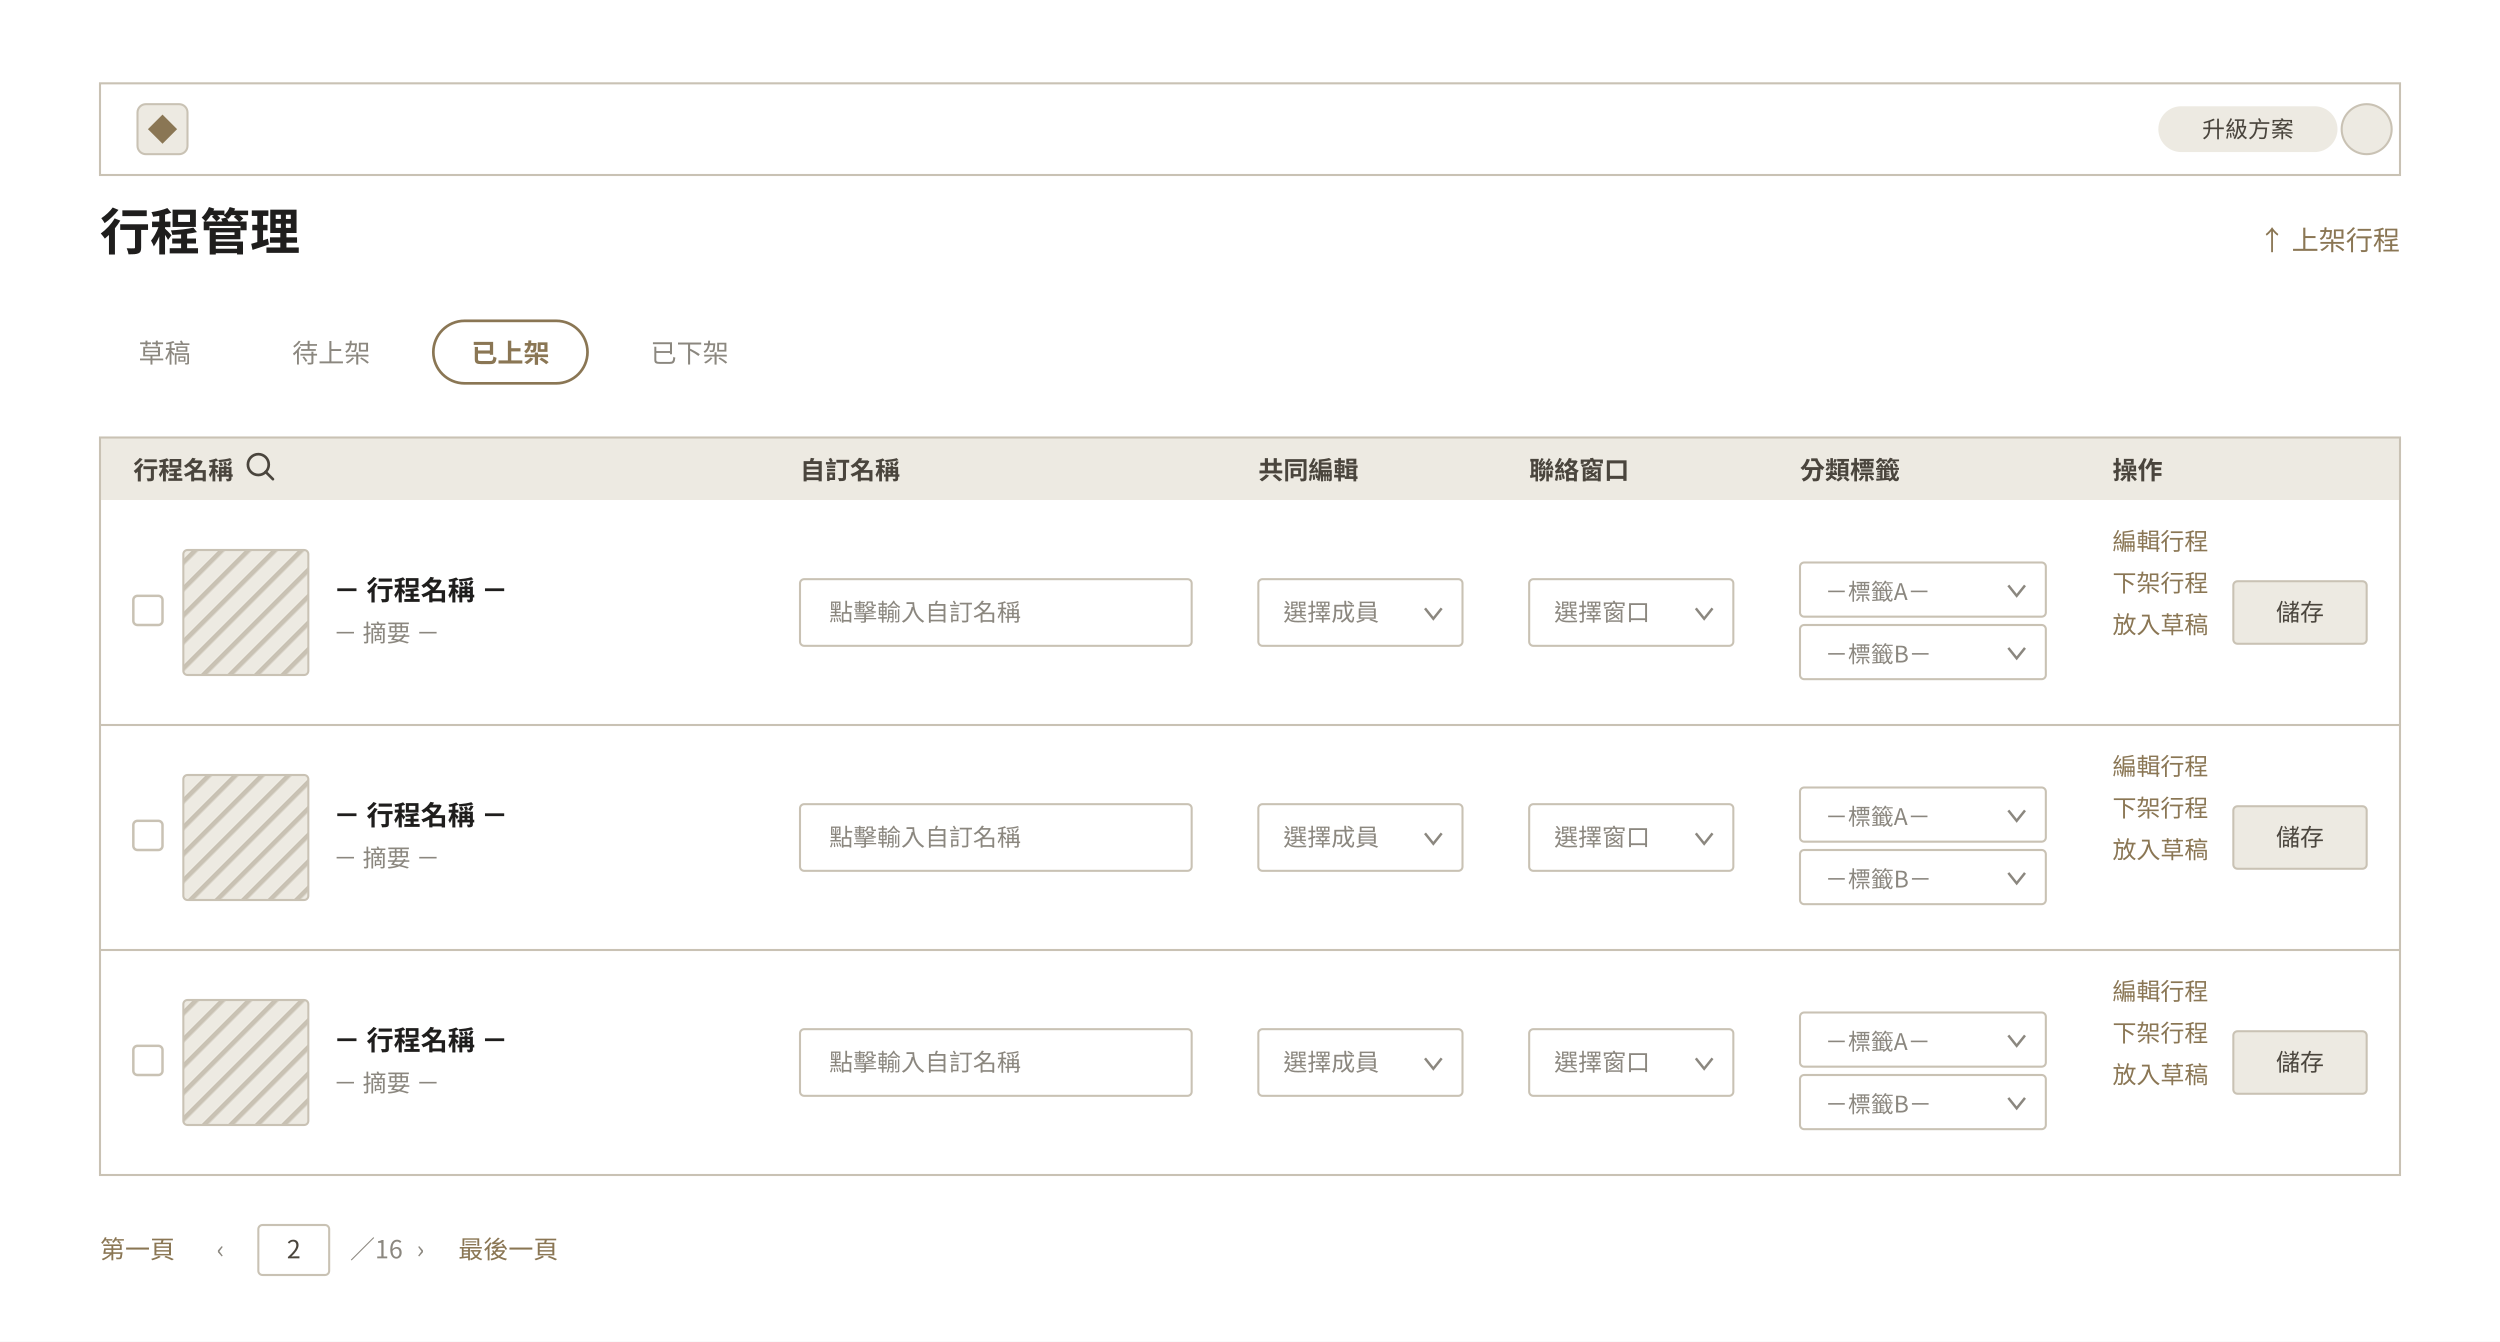
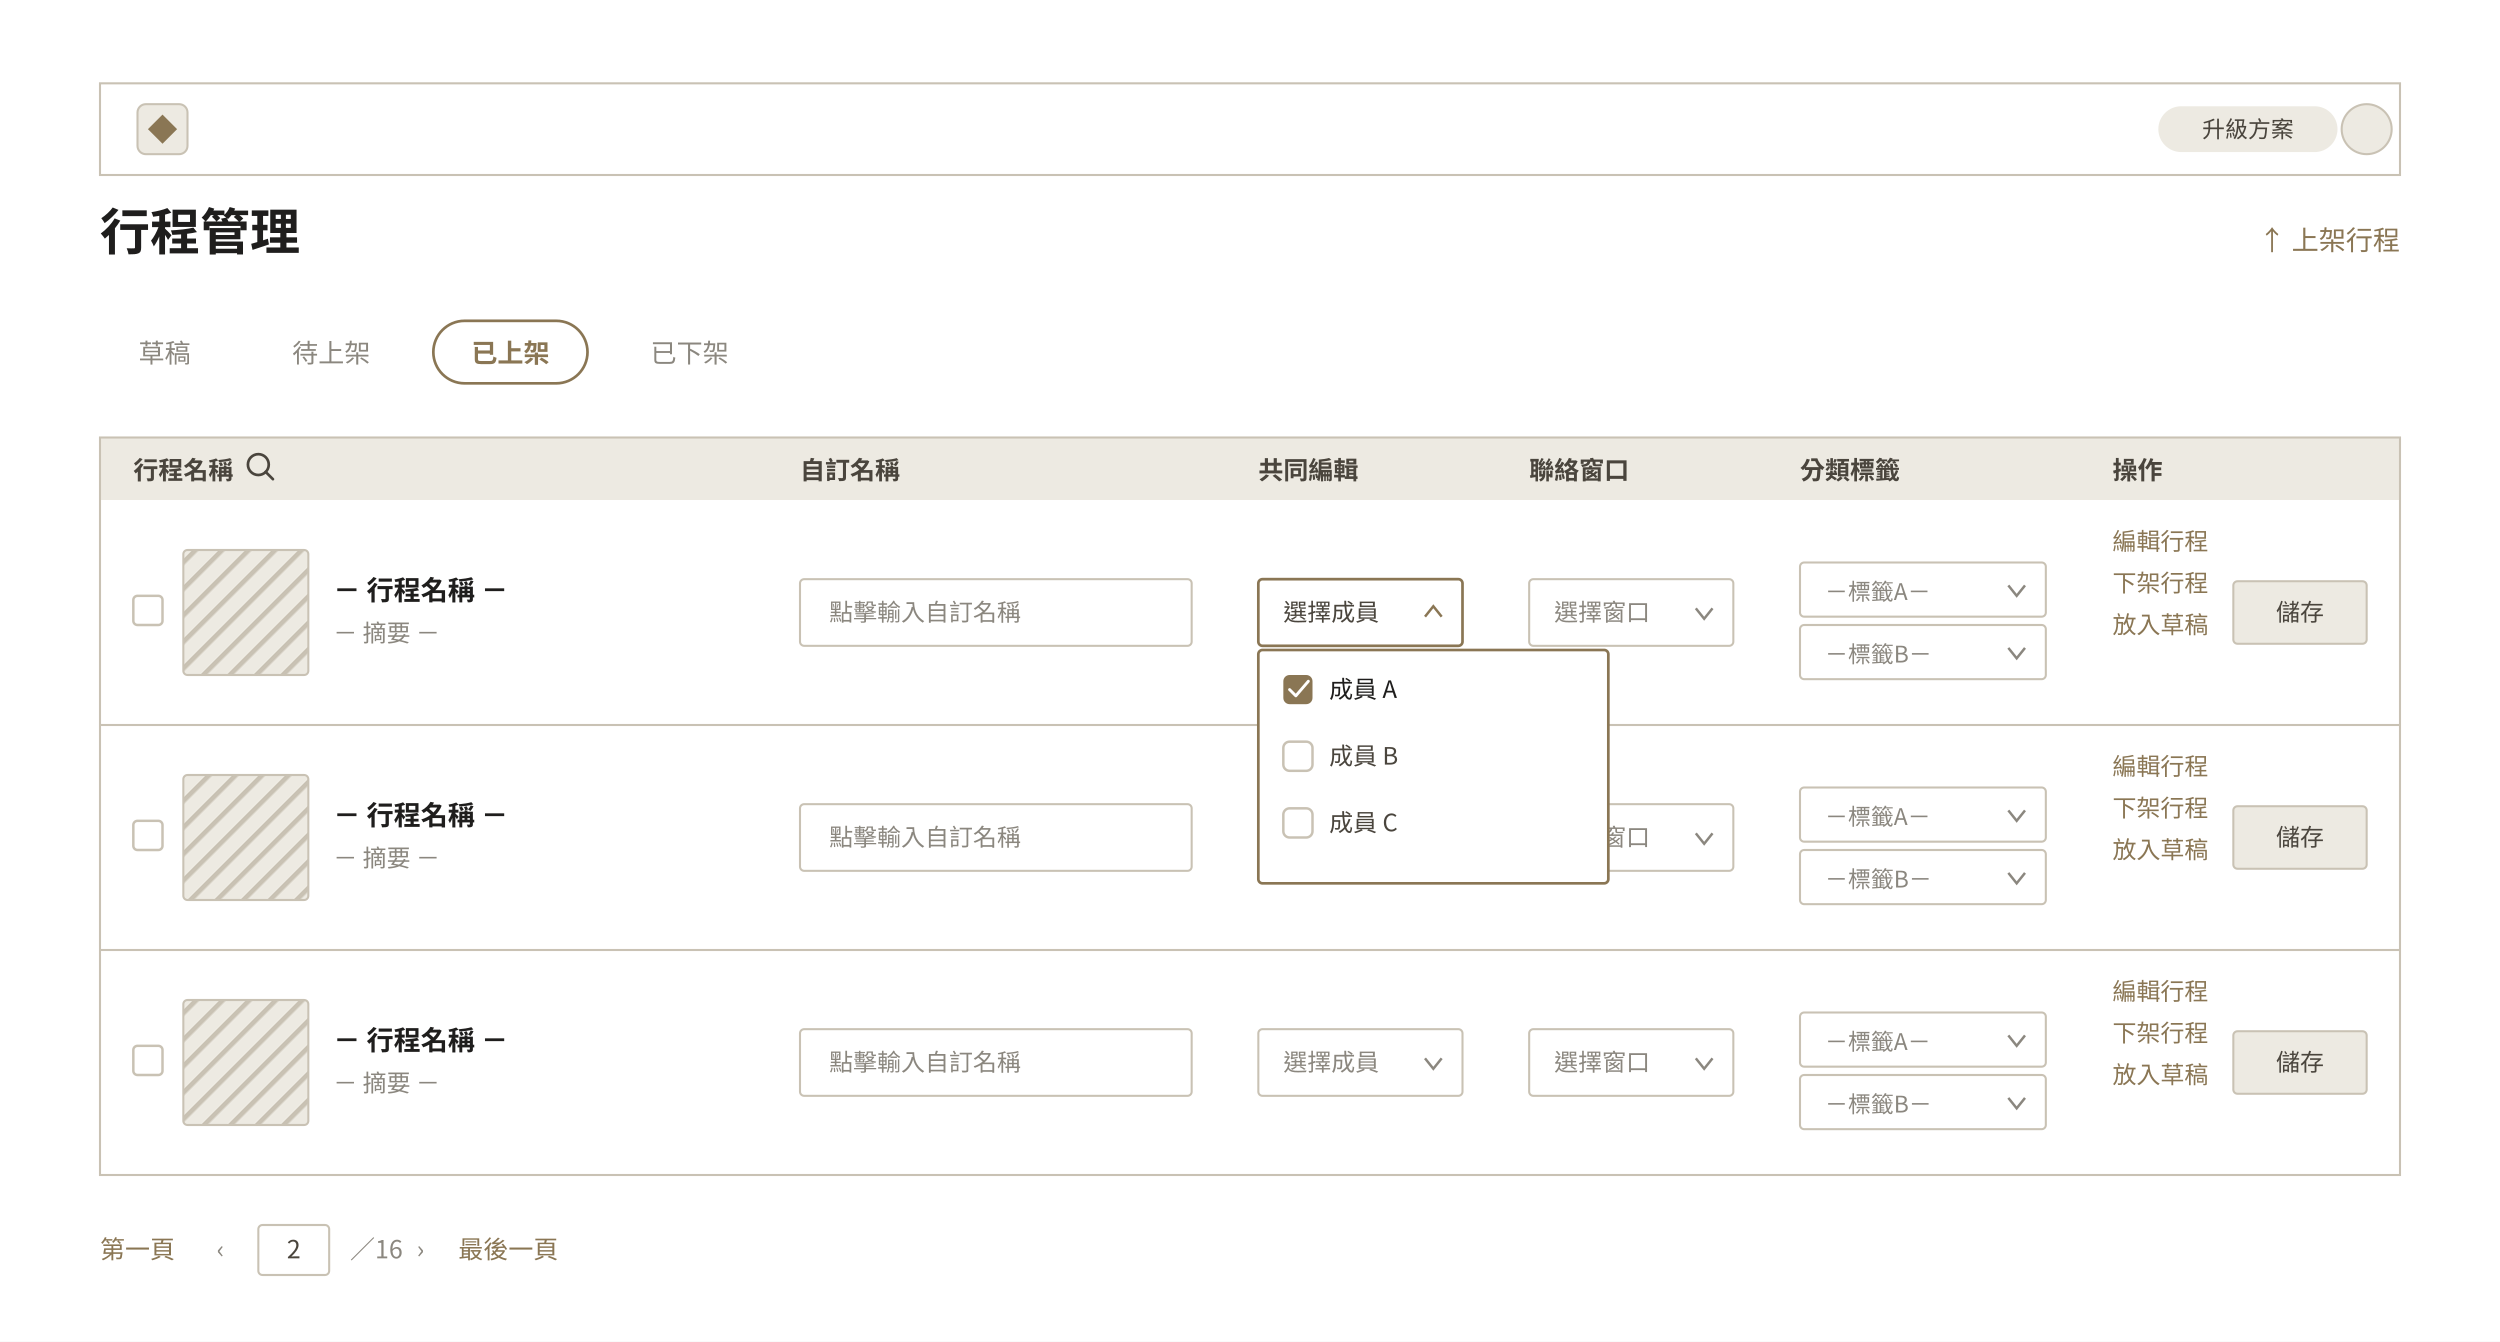
<svg xmlns="http://www.w3.org/2000/svg" viewBox="0 0 1200 644" font-family="Noto Sans CJK TC, Inter, sans-serif">
  <defs>
    <pattern id="hatch" width="9" height="9" patternTransform="rotate(45)" patternUnits="userSpaceOnUse">
      <rect width="9" height="9" fill="#EDEAE2" />
      <line x1="0" y1="0" x2="0" y2="9" stroke="#C9C2B4" stroke-width="4.5" />
    </pattern>
  </defs>
  <rect x="0" y="0" width="1200" height="644" fill="#FFFFFF" />
  <rect x="48" y="40" width="1104" height="44" rx="0" fill="#FFFFFF" stroke="#C9C2B4" stroke-width="1" />
  <rect x="66" y="50" width="24" height="24" rx="4" fill="#EDEAE2" stroke="#C9C2B4" stroke-width="1" />
  <path d="M 78 55 L 85 62 L 78 69 L 71 62 Z" fill="#8A7654" />
  <rect x="1036" y="51" width="86" height="22" rx="11" fill="#EDEAE2" />
  <text x="1079" y="66" text-anchor="middle" font-size="11" fill="#4A453D">升級方案</text>
  <circle cx="1136" cy="62" r="12" fill="#EDEAE2" stroke="#C9C2B4" stroke-width="1" />
  <text x="48" y="120" font-size="24" font-weight="700" fill="#1F1E1D">行程管理</text>
  <text x="1152" y="120" text-anchor="end" font-size="13" fill="#8A7654">↑ 上架行程</text>
  <text x="79.0" y="174" text-anchor="middle" font-size="12.5" fill="#8B877F">草稿</text>
  <text x="159.0" y="174" text-anchor="middle" font-size="12.5" fill="#8B877F">待上架</text>
  <rect x="208" y="154" width="74" height="30" rx="15" fill="none" stroke="#8A7654" stroke-width="1.3" />
  <text x="245.0" y="174" text-anchor="middle" font-size="12.5" font-weight="700" fill="#8A7654">已上架</text>
  <text x="331.0" y="174" text-anchor="middle" font-size="12.5" fill="#8B877F">已下架</text>
  <rect x="48" y="210" width="1104" height="30" fill="#EDEAE2" />
  <text x="64" y="230" font-size="12" font-weight="700" fill="#4A453D">行程名稱</text>
  <text x="384" y="230" font-size="12" font-weight="700" fill="#4A453D">自訂名稱</text>
  <text x="604" y="230" font-size="12" font-weight="700" fill="#4A453D">共同編輯</text>
  <text x="734" y="230" font-size="12" font-weight="700" fill="#4A453D">聯絡窗口</text>
  <text x="864" y="230" font-size="12" font-weight="700" fill="#4A453D">分類標籤</text>
  <text x="1014" y="230" font-size="12" font-weight="700" fill="#4A453D">操作</text>
  <circle cx="124" cy="223" r="5" fill="none" stroke="#4A453D" stroke-width="1.3" />
  <line x1="127.5" y1="226.5" x2="131" y2="230" stroke="#4A453D" stroke-width="1.3" stroke-linecap="round" />
  <rect x="64" y="286.0" width="14" height="14" rx="2" fill="none" stroke="#C9C2B4" stroke-width="1.2" />
  <rect x="88" y="264.0" width="60" height="60" rx="2" fill="url(#hatch)" stroke="#C9C2B4" stroke-width="1" />
  <text x="160" y="288.0" font-size="13" font-weight="700" fill="#1F1E1D">－ 行程名稱 －</text>
  <text x="160" y="308.0" font-size="11.5" fill="#8B877F">－ 摘要 －</text>
  <rect x="384" y="278.0" width="188" height="32" rx="2" fill="#FFFFFF" stroke="#C9C2B4" stroke-width="1" />
  <text x="398" y="298.0" font-size="11.5" fill="#8B877F">點擊輸入自訂名稱</text>
-   <rect x="604" y="278.0" width="98" height="32" rx="2" fill="#FFFFFF" stroke="#C9C2B4" stroke-width="1" />
-   <text x="616" y="298.0" font-size="11.5" fill="#8B877F">選擇成員</text>
-   <path d="M 684 292.0 l4 5 4-5" fill="none" stroke="#8B877F" stroke-width="1.2" />
+   <rect x="604" y="278.0" width="98" height="32" rx="2" fill="#FFFFFF" stroke="#8A7654" stroke-width="1.3" />
+   <text x="616" y="298.0" font-size="11.5" fill="#4A453D">選擇成員</text>
+   <path d="M 684 296.0 l4 -5 4 5" fill="none" stroke="#8A7654" stroke-width="1.2" />
  <rect x="734" y="278.0" width="98" height="32" rx="2" fill="#FFFFFF" stroke="#C9C2B4" stroke-width="1" />
  <text x="746" y="298.0" font-size="11.5" fill="#8B877F">選擇窗口</text>
  <path d="M 814 292.0 l4 5 4-5" fill="none" stroke="#8B877F" stroke-width="1.2" />
  <rect x="864" y="270.0" width="118" height="26" rx="2" fill="#FFFFFF" stroke="#C9C2B4" stroke-width="1" />
  <text x="876" y="288.0" font-size="11" fill="#8B877F">－標籤A－</text>
  <path d="M 964 281.0 l4 5 4-5" fill="none" stroke="#8B877F" stroke-width="1.2" />
  <rect x="864" y="300.0" width="118" height="26" rx="2" fill="#FFFFFF" stroke="#C9C2B4" stroke-width="1" />
  <text x="876" y="318.0" font-size="11" fill="#8B877F">－標籤B－</text>
  <path d="M 964 311.0 l4 5 4-5" fill="none" stroke="#8B877F" stroke-width="1.2" />
  <text x="1014" y="264.0" font-size="11.5" fill="#8A7654">編輯行程</text>
  <text x="1014" y="284.0" font-size="11.5" fill="#8A7654">下架行程</text>
  <text x="1014" y="304.0" font-size="11.5" fill="#8A7654">放入草稿</text>
  <rect x="1072" y="279.0" width="64" height="30" rx="2" fill="#EDEAE2" stroke="#C9C2B4" stroke-width="1" />
  <text x="1104.0" y="298.0" text-anchor="middle" font-size="11.5" fill="#4A453D">儲存</text>
  <line x1="48" y1="348" x2="1152" y2="348" stroke="#C9C2B4" stroke-width="1" />
  <rect x="64" y="394.0" width="14" height="14" rx="2" fill="none" stroke="#C9C2B4" stroke-width="1.2" />
  <rect x="88" y="372.0" width="60" height="60" rx="2" fill="url(#hatch)" stroke="#C9C2B4" stroke-width="1" />
  <text x="160" y="396.0" font-size="13" font-weight="700" fill="#1F1E1D">－ 行程名稱 －</text>
  <text x="160" y="416.0" font-size="11.5" fill="#8B877F">－ 摘要 －</text>
  <rect x="384" y="386.0" width="188" height="32" rx="2" fill="#FFFFFF" stroke="#C9C2B4" stroke-width="1" />
  <text x="398" y="406.0" font-size="11.5" fill="#8B877F">點擊輸入自訂名稱</text>
  <rect x="604" y="386.0" width="98" height="32" rx="2" fill="#FFFFFF" stroke="#C9C2B4" stroke-width="1" />
  <text x="616" y="406.0" font-size="11.5" fill="#8B877F">選擇成員</text>
  <path d="M 684 400.0 l4 5 4-5" fill="none" stroke="#8B877F" stroke-width="1.2" />
  <rect x="734" y="386.0" width="98" height="32" rx="2" fill="#FFFFFF" stroke="#C9C2B4" stroke-width="1" />
  <text x="746" y="406.0" font-size="11.5" fill="#8B877F">選擇窗口</text>
  <path d="M 814 400.0 l4 5 4-5" fill="none" stroke="#8B877F" stroke-width="1.2" />
  <rect x="864" y="378.0" width="118" height="26" rx="2" fill="#FFFFFF" stroke="#C9C2B4" stroke-width="1" />
  <text x="876" y="396.0" font-size="11" fill="#8B877F">－標籤A－</text>
  <path d="M 964 389.0 l4 5 4-5" fill="none" stroke="#8B877F" stroke-width="1.2" />
  <rect x="864" y="408.0" width="118" height="26" rx="2" fill="#FFFFFF" stroke="#C9C2B4" stroke-width="1" />
  <text x="876" y="426.0" font-size="11" fill="#8B877F">－標籤B－</text>
  <path d="M 964 419.0 l4 5 4-5" fill="none" stroke="#8B877F" stroke-width="1.2" />
  <text x="1014" y="372.0" font-size="11.5" fill="#8A7654">編輯行程</text>
  <text x="1014" y="392.0" font-size="11.5" fill="#8A7654">下架行程</text>
  <text x="1014" y="412.0" font-size="11.5" fill="#8A7654">放入草稿</text>
  <rect x="1072" y="387.0" width="64" height="30" rx="2" fill="#EDEAE2" stroke="#C9C2B4" stroke-width="1" />
  <text x="1104.0" y="406.0" text-anchor="middle" font-size="11.5" fill="#4A453D">儲存</text>
  <line x1="48" y1="456" x2="1152" y2="456" stroke="#C9C2B4" stroke-width="1" />
  <rect x="64" y="502.0" width="14" height="14" rx="2" fill="none" stroke="#C9C2B4" stroke-width="1.2" />
  <rect x="88" y="480.0" width="60" height="60" rx="2" fill="url(#hatch)" stroke="#C9C2B4" stroke-width="1" />
  <text x="160" y="504.0" font-size="13" font-weight="700" fill="#1F1E1D">－ 行程名稱 －</text>
  <text x="160" y="524.0" font-size="11.5" fill="#8B877F">－ 摘要 －</text>
  <rect x="384" y="494.0" width="188" height="32" rx="2" fill="#FFFFFF" stroke="#C9C2B4" stroke-width="1" />
  <text x="398" y="514.0" font-size="11.5" fill="#8B877F">點擊輸入自訂名稱</text>
  <rect x="604" y="494.0" width="98" height="32" rx="2" fill="#FFFFFF" stroke="#C9C2B4" stroke-width="1" />
  <text x="616" y="514.0" font-size="11.5" fill="#8B877F">選擇成員</text>
  <path d="M 684 508.0 l4 5 4-5" fill="none" stroke="#8B877F" stroke-width="1.2" />
  <rect x="734" y="494.0" width="98" height="32" rx="2" fill="#FFFFFF" stroke="#C9C2B4" stroke-width="1" />
  <text x="746" y="514.0" font-size="11.5" fill="#8B877F">選擇窗口</text>
  <path d="M 814 508.0 l4 5 4-5" fill="none" stroke="#8B877F" stroke-width="1.2" />
  <rect x="864" y="486.0" width="118" height="26" rx="2" fill="#FFFFFF" stroke="#C9C2B4" stroke-width="1" />
  <text x="876" y="504.0" font-size="11" fill="#8B877F">－標籤A－</text>
  <path d="M 964 497.0 l4 5 4-5" fill="none" stroke="#8B877F" stroke-width="1.2" />
  <rect x="864" y="516.0" width="118" height="26" rx="2" fill="#FFFFFF" stroke="#C9C2B4" stroke-width="1" />
  <text x="876" y="534.0" font-size="11" fill="#8B877F">－標籤B－</text>
  <path d="M 964 527.0 l4 5 4-5" fill="none" stroke="#8B877F" stroke-width="1.2" />
  <text x="1014" y="480.0" font-size="11.5" fill="#8A7654">編輯行程</text>
  <text x="1014" y="500.0" font-size="11.5" fill="#8A7654">下架行程</text>
  <text x="1014" y="520.0" font-size="11.5" fill="#8A7654">放入草稿</text>
  <rect x="1072" y="495.0" width="64" height="30" rx="2" fill="#EDEAE2" stroke="#C9C2B4" stroke-width="1" />
  <text x="1104.0" y="514.0" text-anchor="middle" font-size="11.5" fill="#4A453D">儲存</text>
  <rect x="48" y="210" width="1104" height="354" fill="none" stroke="#C9C2B4" stroke-width="1" />
  <text x="48" y="604" font-size="12" fill="#8A7654">第一頁</text>
  <text x="104" y="604" font-size="12" fill="#8B877F">‹</text>
  <rect x="124" y="588" width="34" height="24" rx="2" fill="#FFFFFF" stroke="#C9C2B4" stroke-width="1" />
  <text x="141" y="604" text-anchor="middle" font-size="12" fill="#4A453D">2</text>
  <text x="168" y="604" font-size="12" fill="#8B877F">／16</text>
  <text x="200" y="604" font-size="12" fill="#8B877F">›</text>
  <text x="220" y="604" font-size="12" fill="#8A7654">最後一頁</text>
+   <g>
+     <rect x="604" y="312" width="168" height="112" rx="2" fill="#FFFFFF" stroke="#8A7654" stroke-width="1.3" />
+     <rect x="616" y="324" width="14" height="14" rx="3" fill="#8A7654" />
+     <path d="M 619 331 l3 3 6 -7" fill="none" stroke="#FFFFFF" stroke-width="1.4" stroke-linecap="round" stroke-linejoin="round" />
+     <text x="638" y="335" font-size="11.5" fill="#1F1E1D">成員 A</text>
+     <rect x="616" y="356" width="14" height="14" rx="3" fill="#FFFFFF" stroke="#C9C2B4" stroke-width="1.2" />
+     <text x="638" y="367" font-size="11.5" fill="#4A453D">成員 B</text>
+     <rect x="616" y="388" width="14" height="14" rx="3" fill="#FFFFFF" stroke="#C9C2B4" stroke-width="1.2" />
+     <text x="638" y="399" font-size="11.5" fill="#4A453D">成員 C</text>
+   </g>
</svg>
